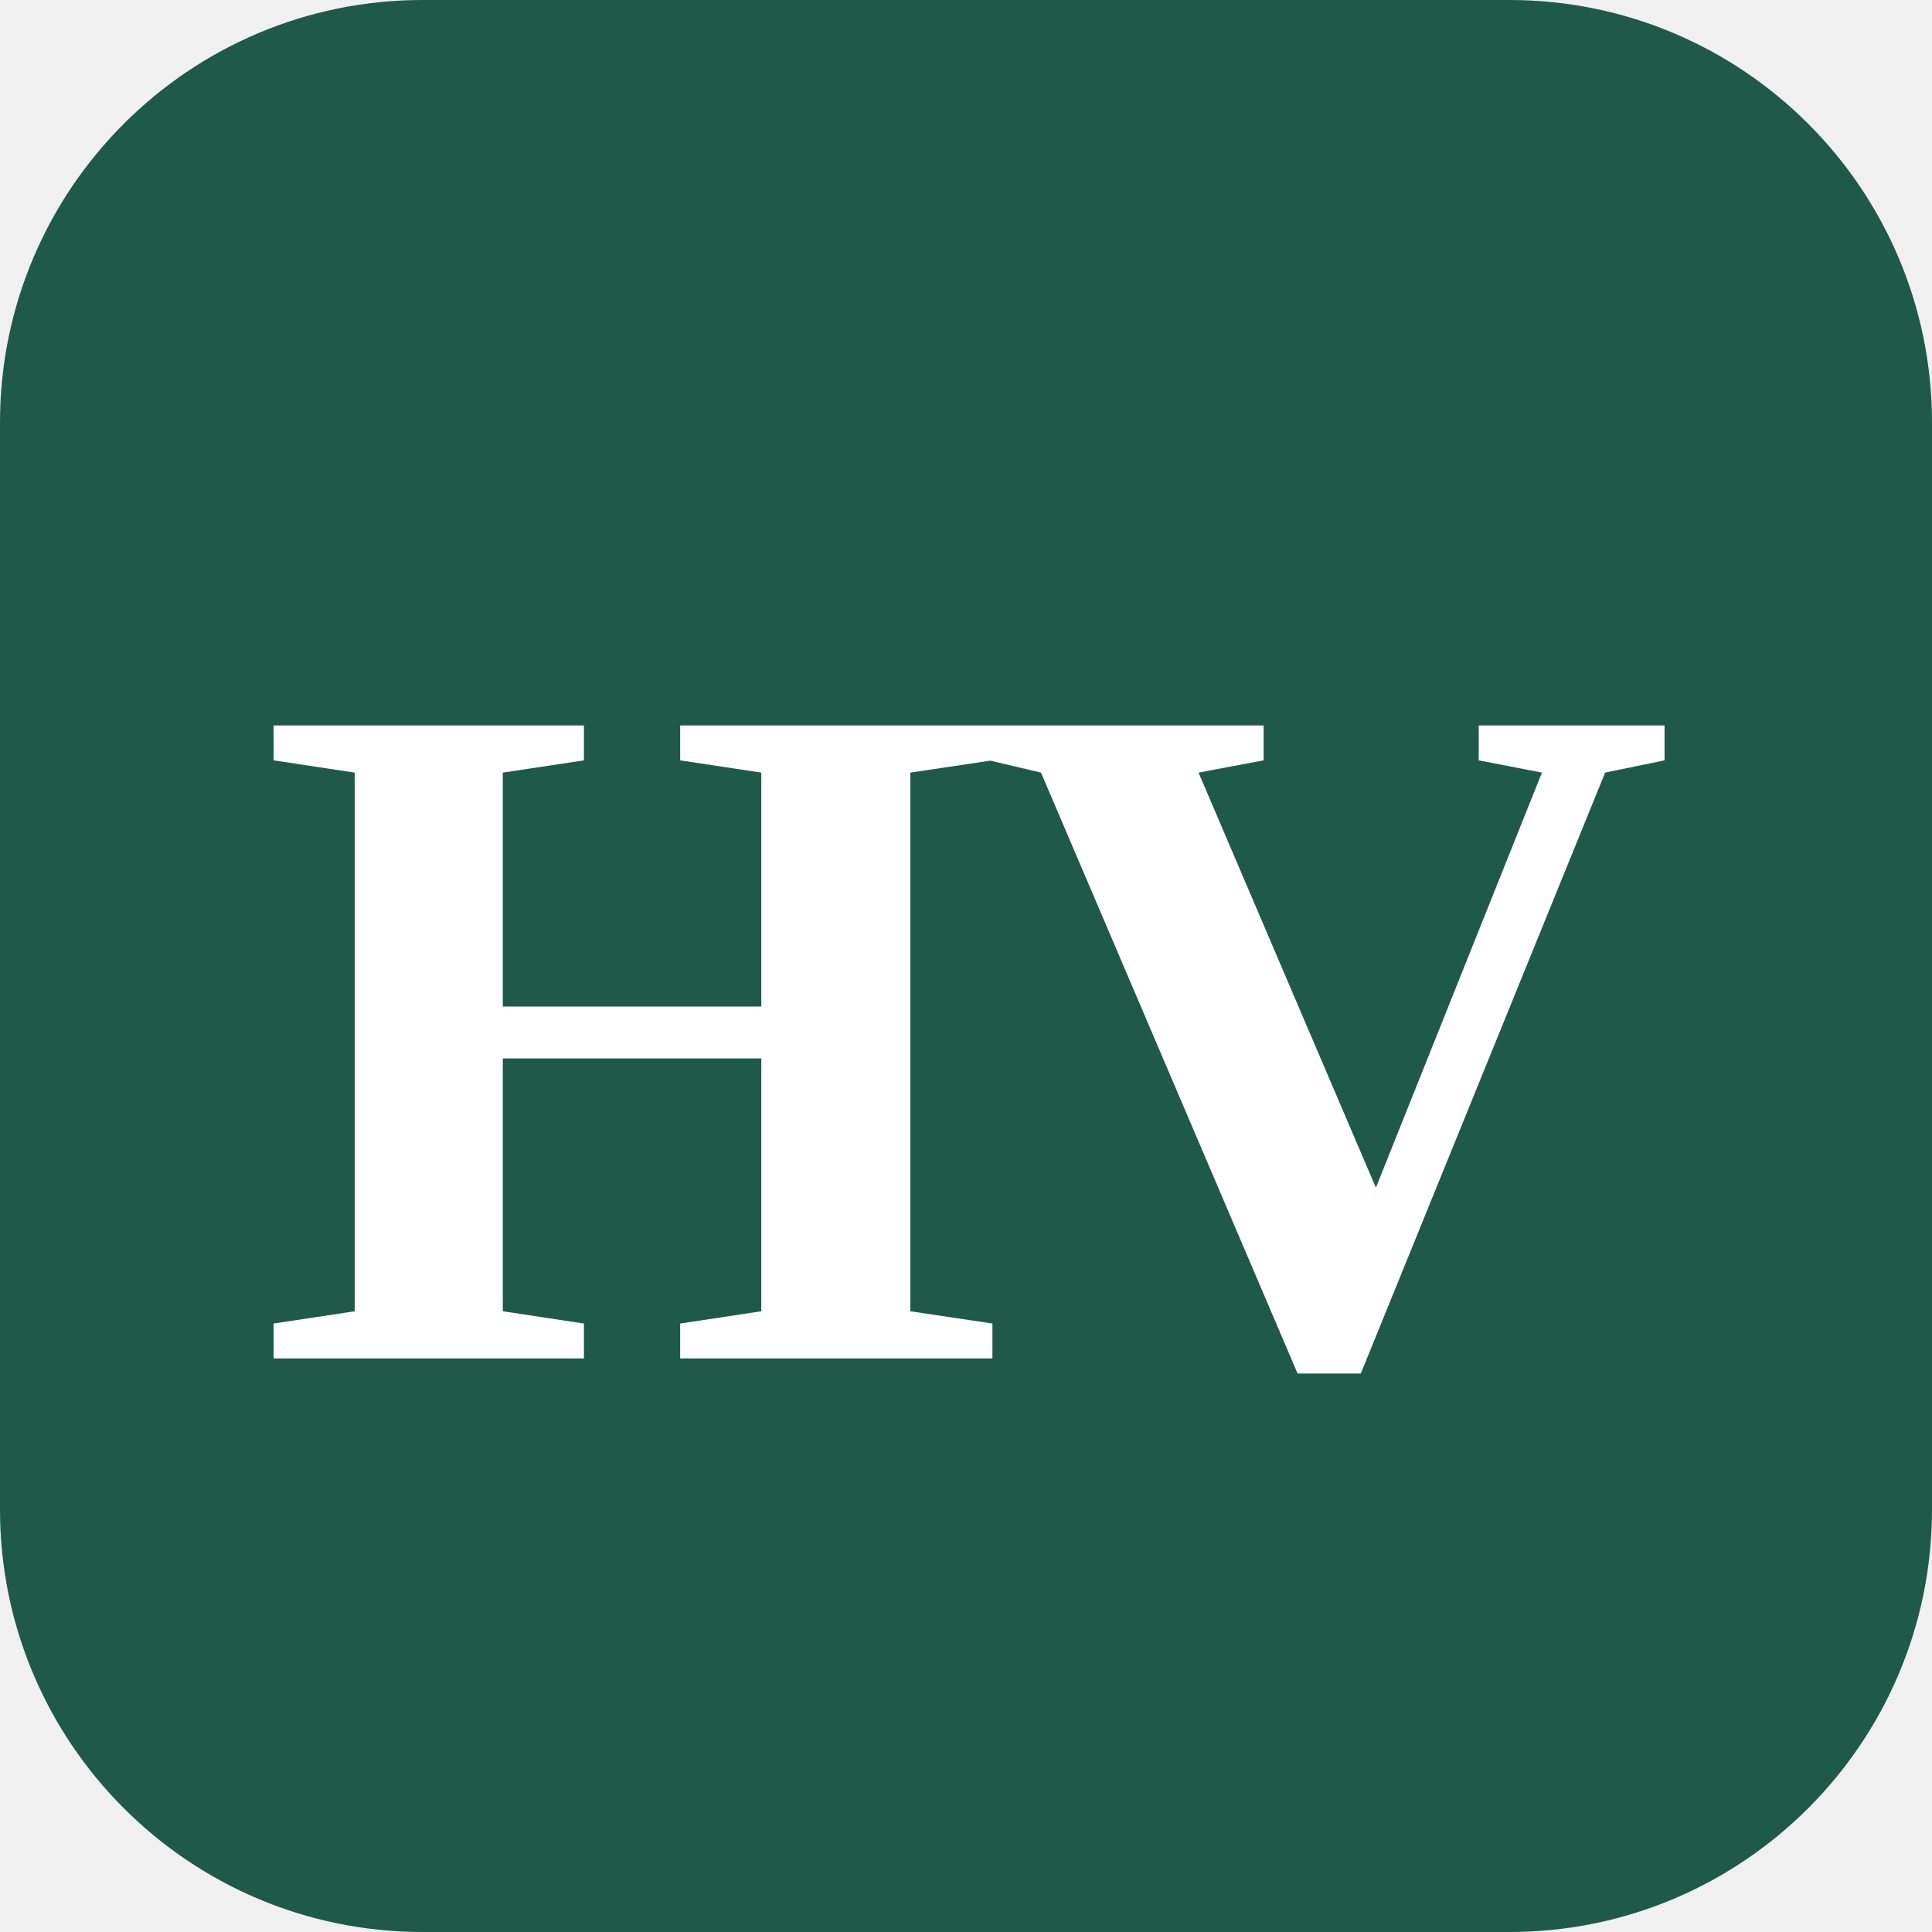
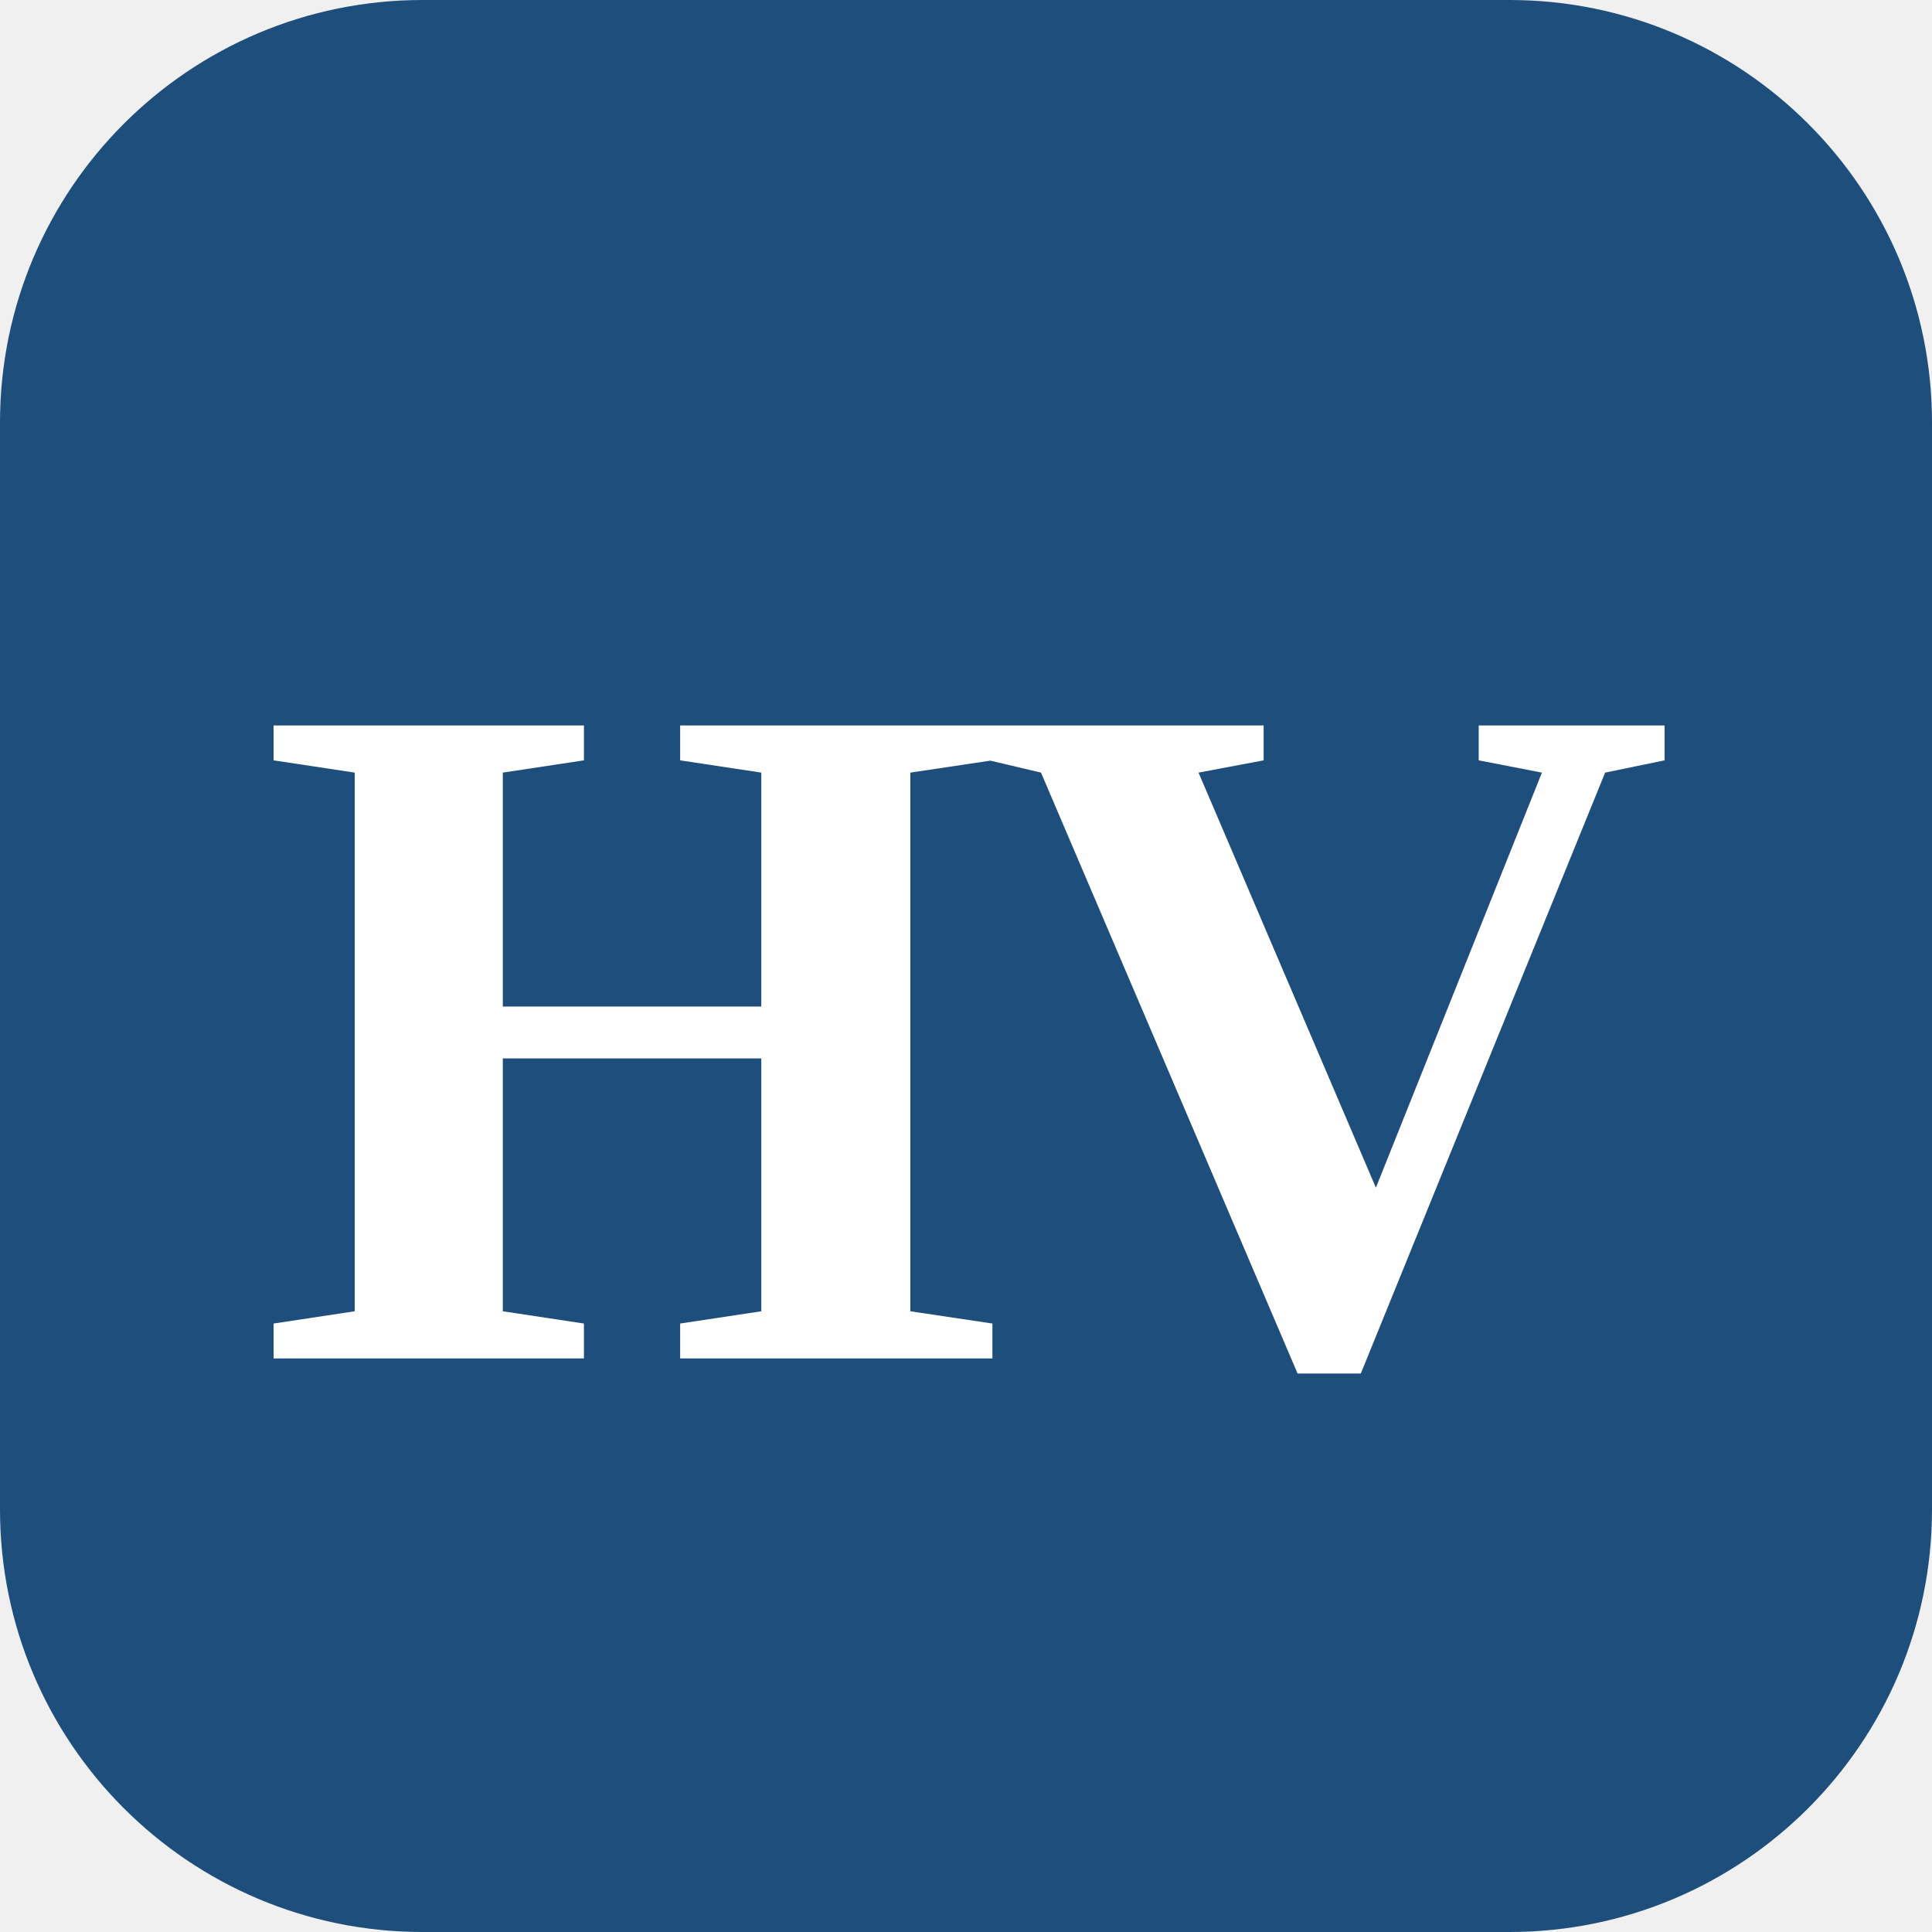
<svg xmlns="http://www.w3.org/2000/svg" viewBox="0 0 32 32" role="img" aria-label="Harlow and Vance">
-   <rect width="32" height="32" rx="7" fill="#1E5A47" />
+   <rect width="32" height="32" rx="7" fill="#1D4E7C" />
  <text x="16" y="22.5" font-family="Georgia, 'Times New Roman', serif" font-size="16" font-weight="600" letter-spacing="-0.5" text-anchor="middle" fill="#FFFFFF">HV</text>
</svg>
